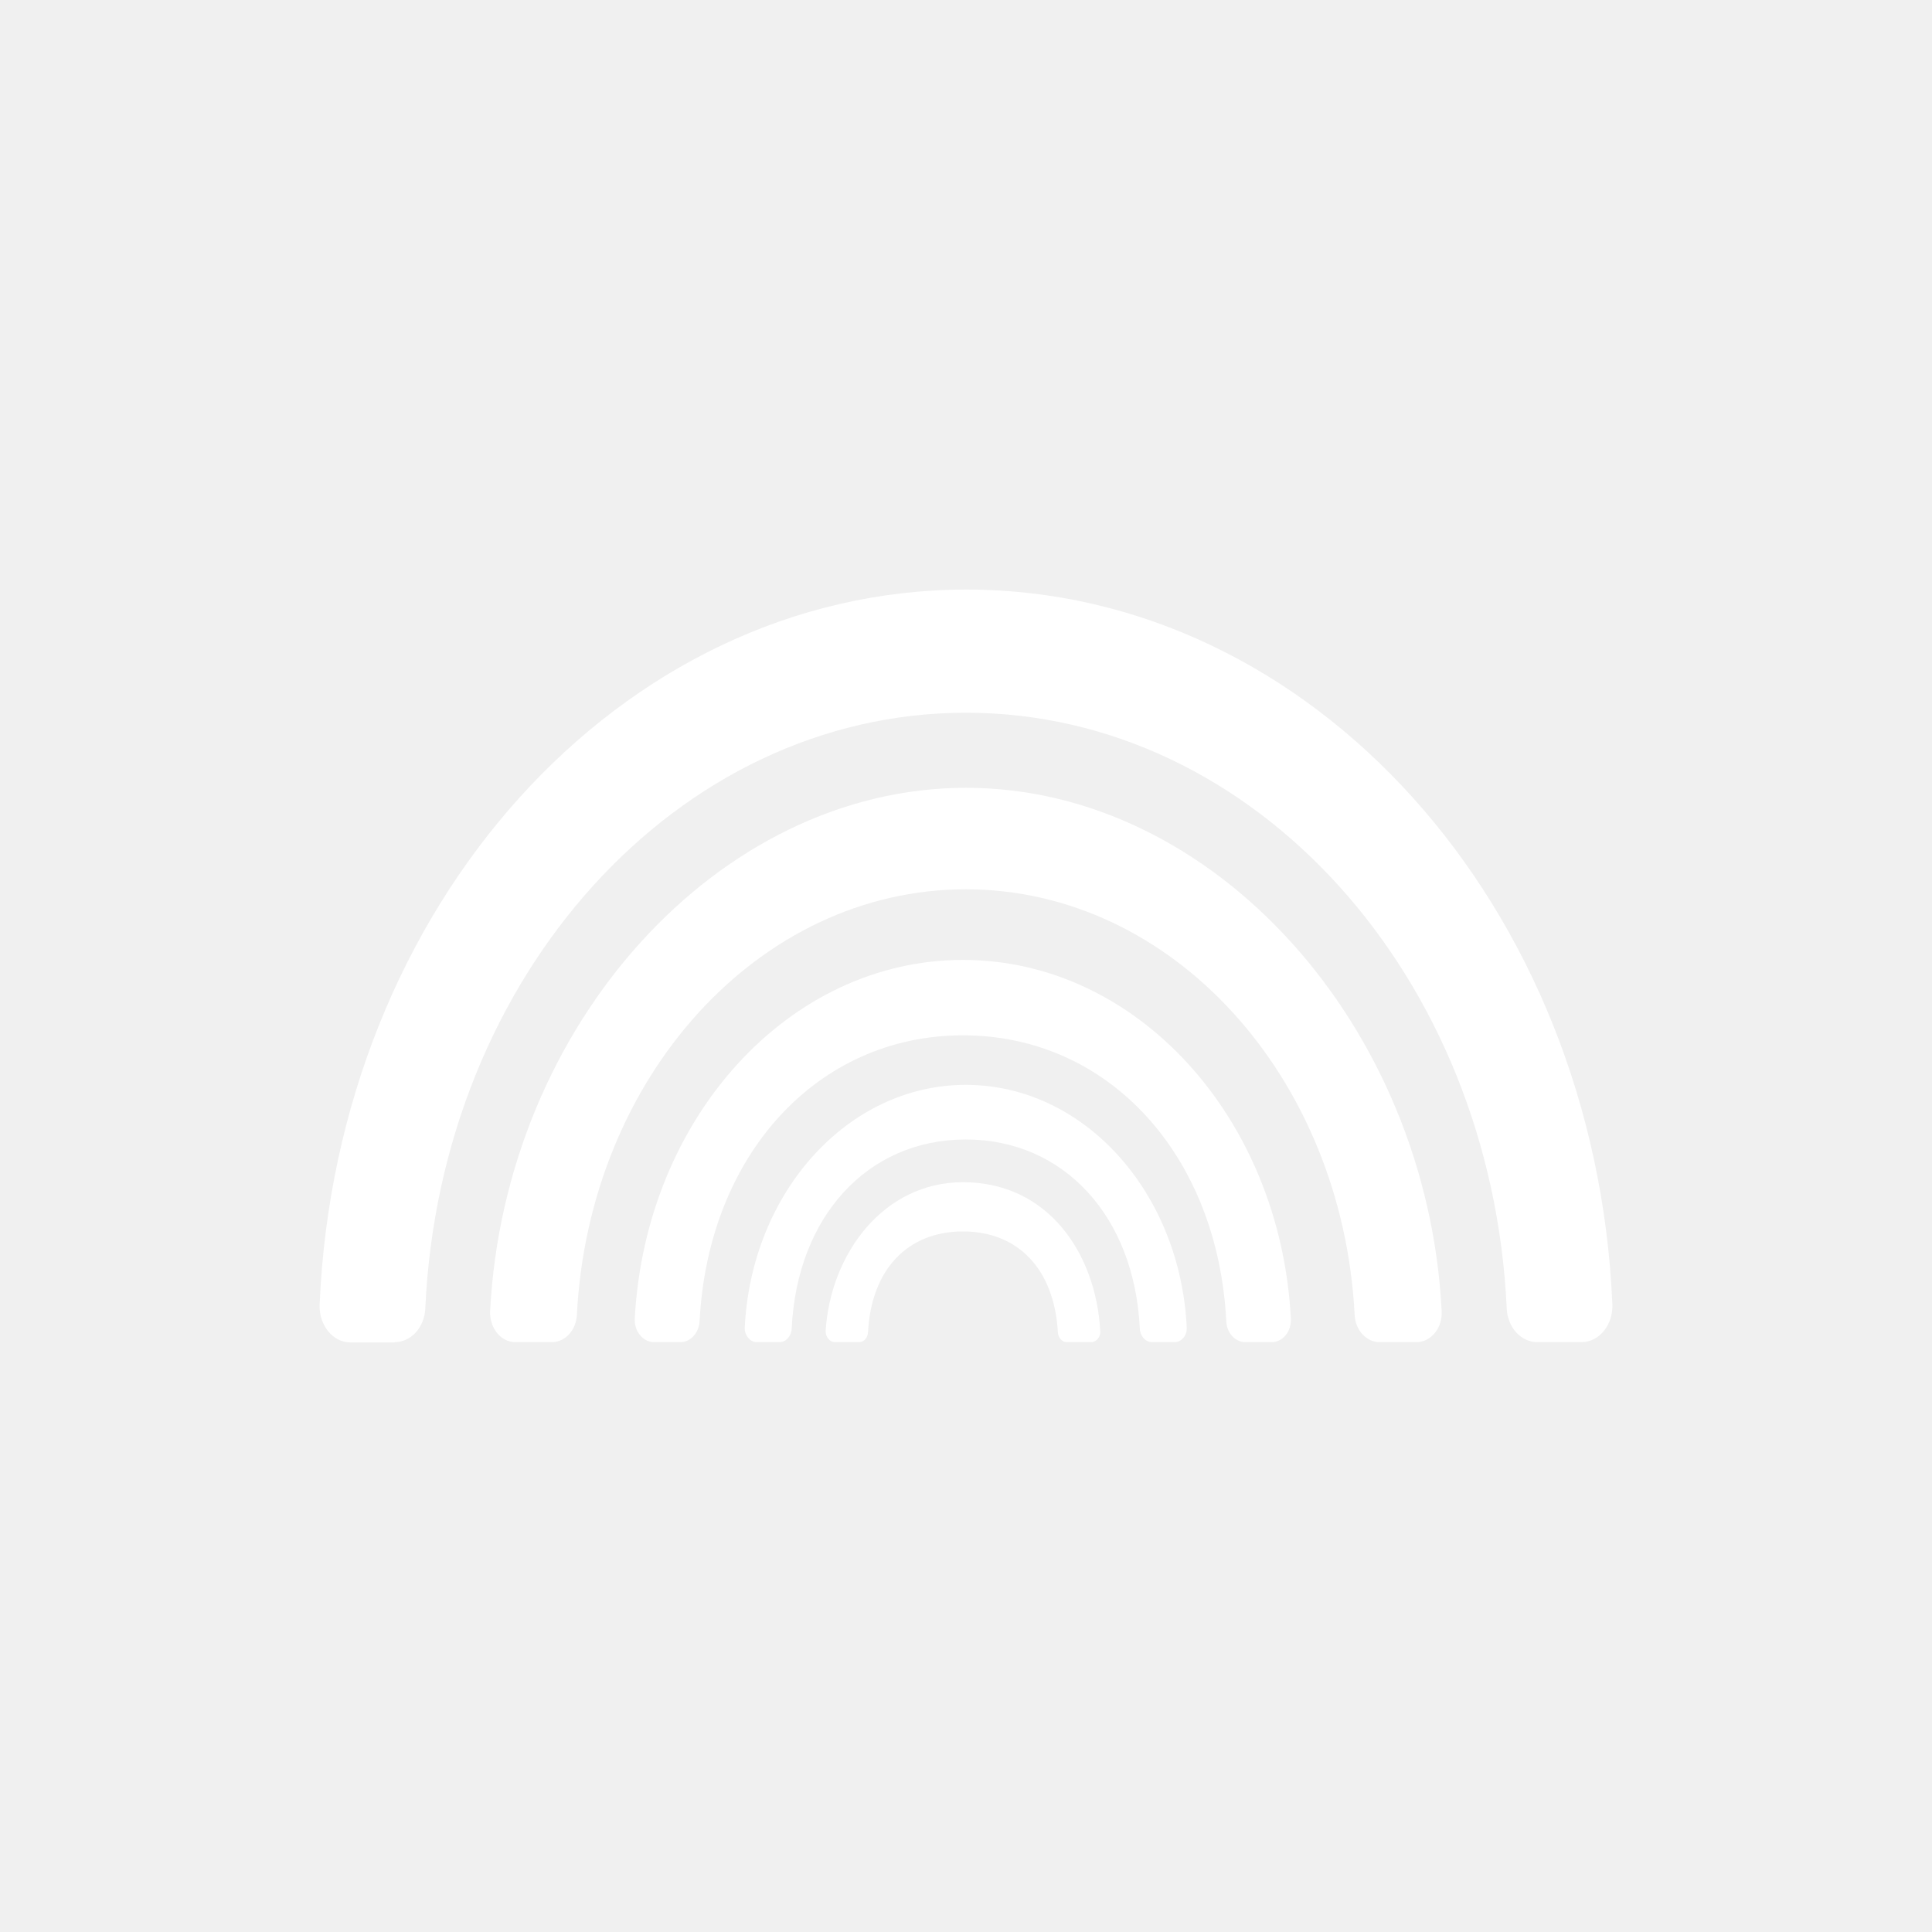
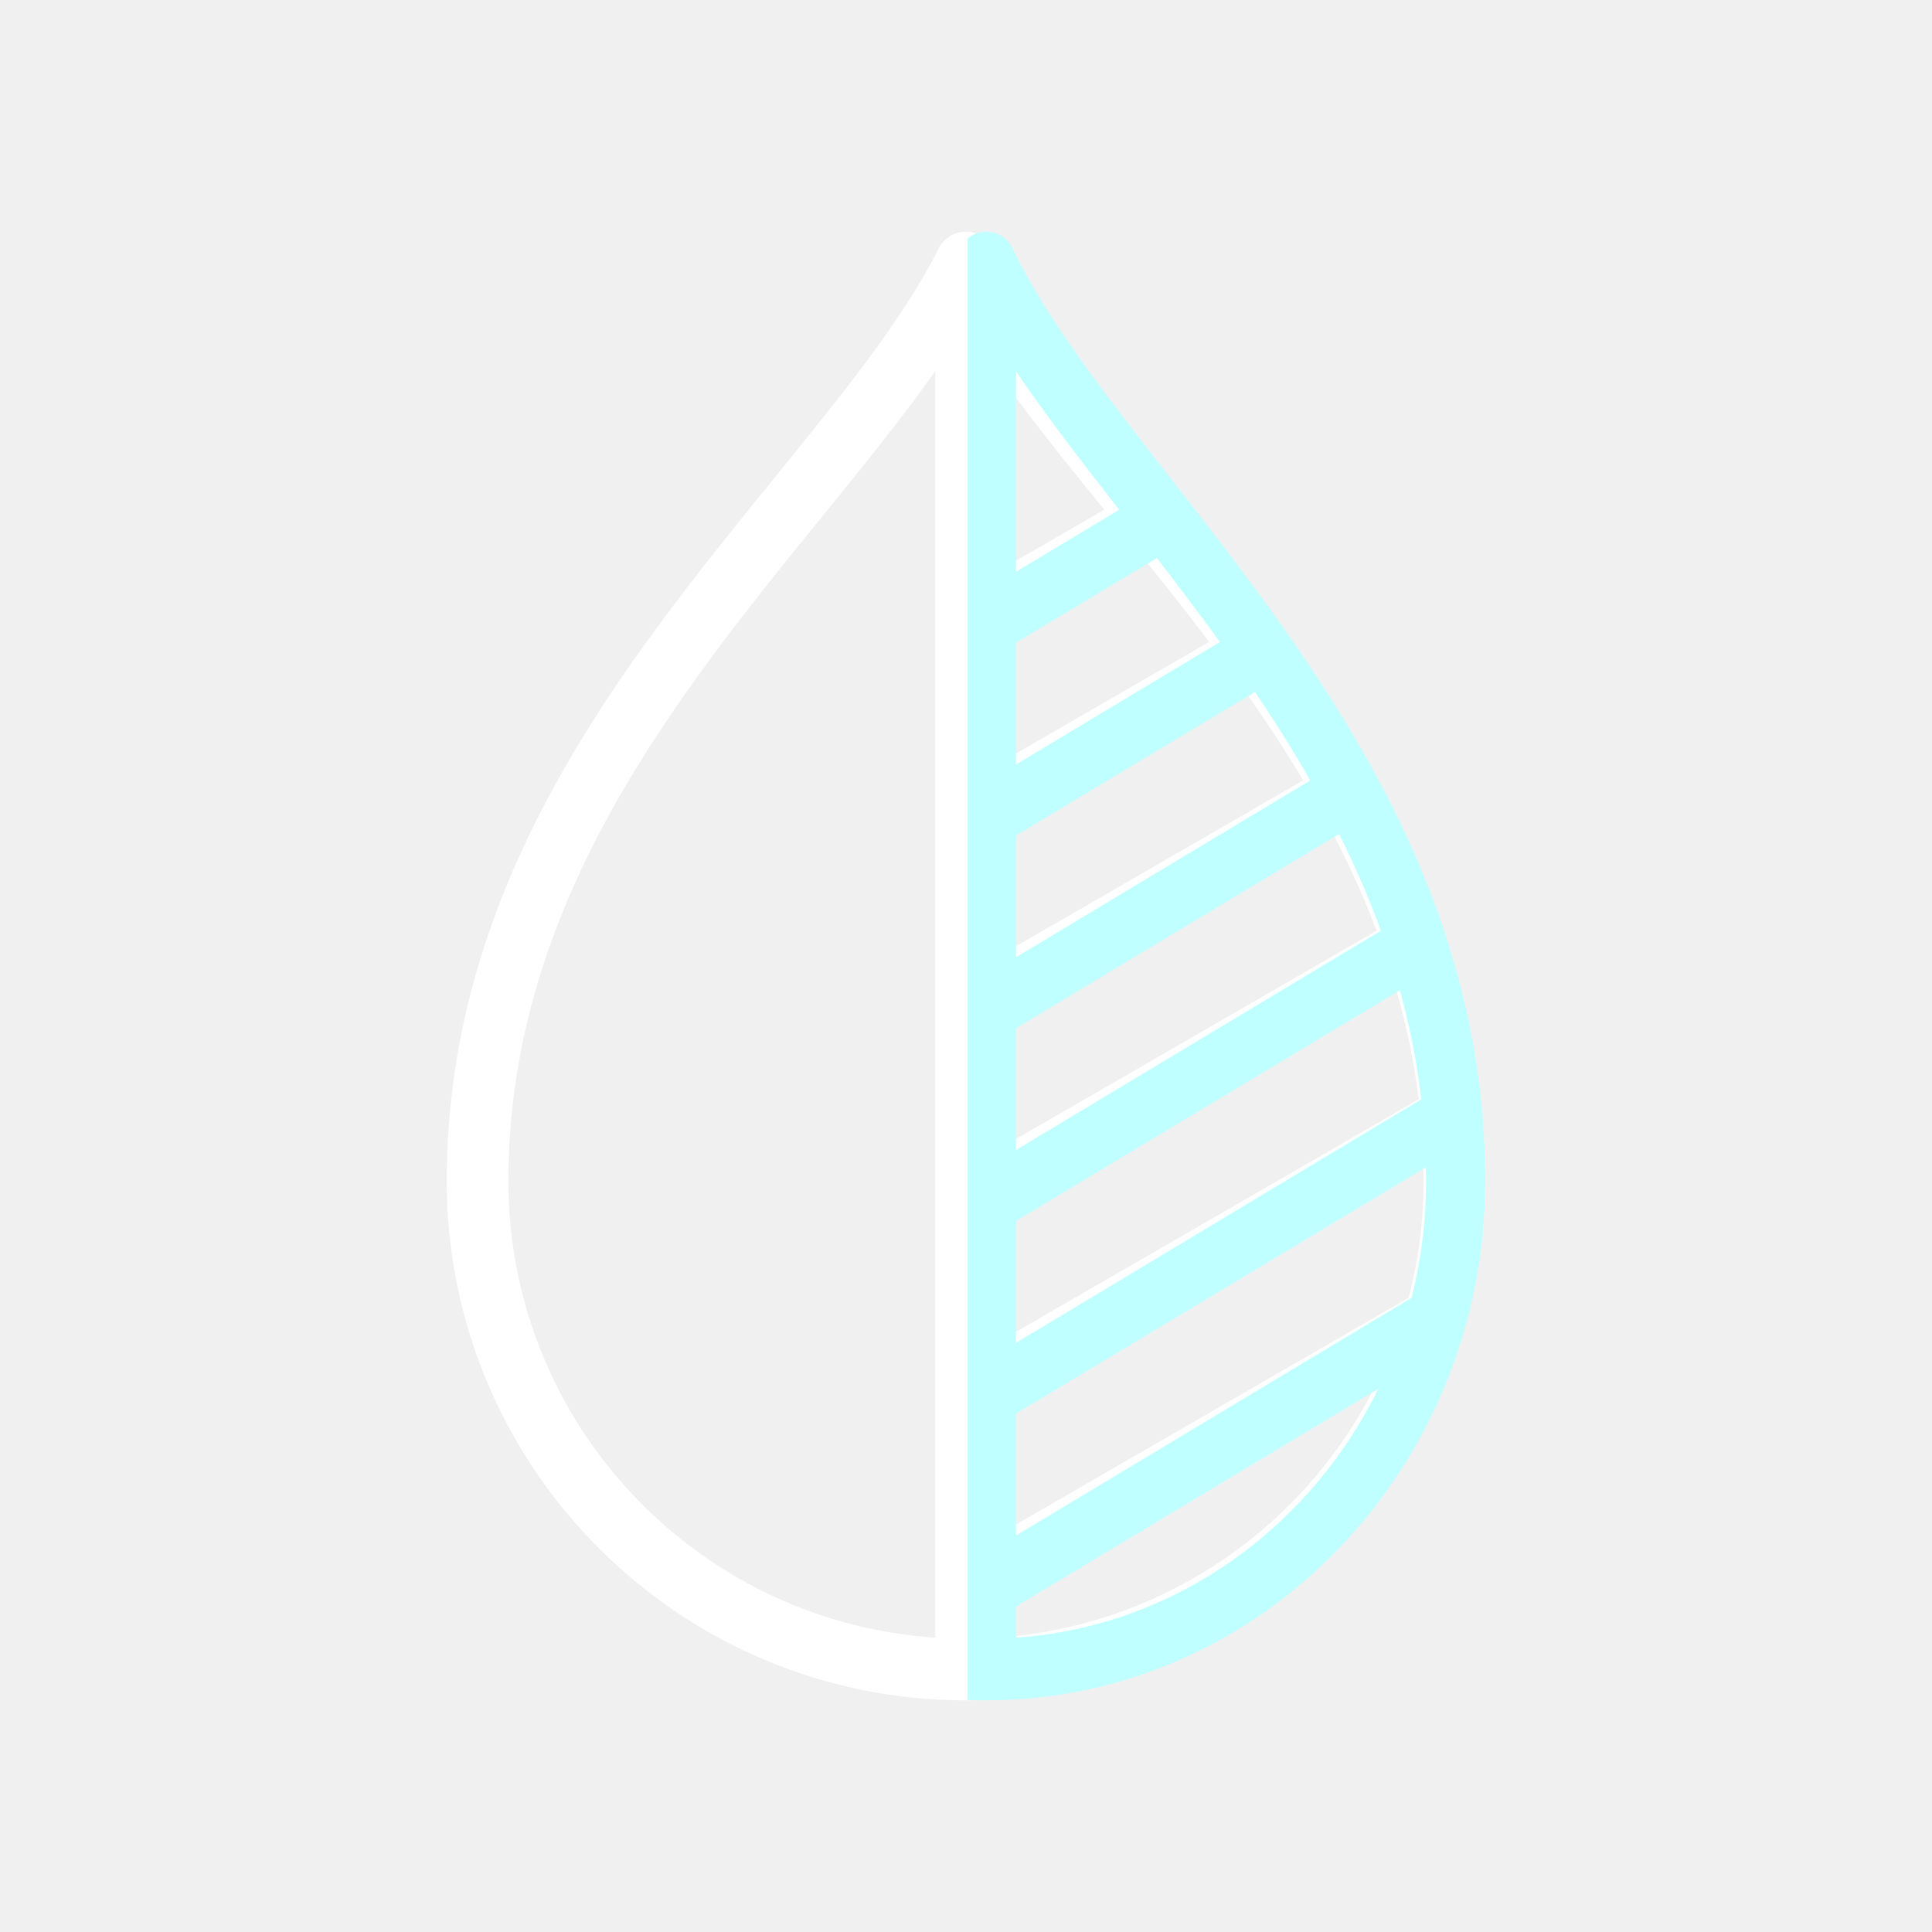
- <svg xmlns="http://www.w3.org/2000/svg" version="1.1" viewBox="360 401.625 73 73" width="73" height="73">
+ <svg xmlns="http://www.w3.org/2000/svg" version="1.1" viewBox="452.25 234 73 73" width="73" height="73">
  <defs>
    <clipPath id="artboard_clip_path">
-       <path d="M 360 401.625 L 433 401.625 L 433 474.625 L 360 474.625 Z" />
+       <path d="M 452.25 234 L 525.25 234 L 525.25 307 L 452.25 307 Z" />
    </clipPath>
  </defs>
-   <g id="Canvas_1" stroke="none" fill="none" stroke-dasharray="none" stroke-opacity="1" fill-opacity="1">
+   <g id="Canvas_1" stroke-opacity="1" stroke-dasharray="none" stroke="none" fill="none" fill-opacity="1">
    <g id="Canvas_1_Layer_1" clip-path="url(#artboard_clip_path)">
-       <g id="Group_72">
-         <g id="Graphic_77">
-           <path d="M 374.913 452.338 C 375.53 452.338 376.041 451.777 376.07 451.06 C 376.639 438.512 385.577 428.555 396.5 428.555 C 407.424 428.555 416.353 438.524 416.931 451.06 C 416.96 451.777 417.471 452.338 418.088 452.338 L 419.756 452.338 C 420.421 452.338 420.951 451.688 420.923 450.914 C 420.286 435.877 409.603 423.901 396.51 423.901 C 383.406 423.912 372.714 435.877 372.077 450.925 C 372.049 451.699 372.579 452.349 373.244 452.349 L 374.912 452.349 Z" fill="white" />
-         </g>
-         <g id="Graphic_76">
-           <path d="M 413.518 452.338 C 414.068 452.338 414.511 451.8 414.473 451.161 C 413.923 440.385 405.872 431.392 396.501 431.392 C 387.129 431.392 379.078 440.374 378.519 451.161 C 378.49 451.8 378.923 452.338 379.473 452.338 L 380.852 452.338 C 381.353 452.338 381.768 451.889 381.797 451.306 C 382.259 442.336 388.661 435.227 396.491 435.227 C 404.32 435.227 410.722 442.336 411.185 451.307 C 411.214 451.89 411.629 452.338 412.13 452.338 Z" fill="white" />
-         </g>
-         <g id="Graphic_75">
-           <path d="M 408.051 452.338 C 408.475 452.338 408.803 451.923 408.774 451.441 C 408.379 443.884 402.979 437.895 396.384 437.895 C 389.789 437.895 384.39 443.883 383.985 451.441 C 383.956 451.923 384.294 452.338 384.708 452.338 L 385.711 452.338 C 386.087 452.338 386.405 451.99 386.434 451.553 C 386.752 445.285 390.869 440.744 396.384 440.744 C 401.899 440.744 406.017 445.274 406.335 451.553 C 406.354 451.99 406.672 452.338 407.058 452.338 Z" fill="white" />
-         </g>
-         <g id="Graphic_74">
-           <path d="M 404.378 452.338 C 404.638 452.338 404.86 452.091 404.84 451.777 C 404.59 446.664 400.955 442.616 396.49 442.616 C 392.036 442.616 388.391 446.675 388.141 451.777 C 388.121 452.08 388.343 452.338 388.603 452.338 L 389.452 452.338 C 389.703 452.338 389.905 452.102 389.915 451.811 C 390.117 447.595 392.778 444.68 396.49 444.68 C 400.203 444.68 402.863 447.595 403.066 451.811 C 403.076 452.103 403.278 452.338 403.529 452.338 Z" fill="white" />
-         </g>
-         <g id="Graphic_73">
-           <path d="M 392.461 452.338 C 392.644 452.338 392.788 452.17 392.798 451.957 C 392.923 449.602 394.283 448.155 396.385 448.155 C 398.487 448.155 399.836 449.602 399.971 451.957 C 399.981 452.169 400.126 452.338 400.309 452.338 L 401.225 452.338 C 401.418 452.338 401.591 452.147 401.572 451.923 C 401.418 449.008 399.615 446.294 396.385 446.294 C 393.386 446.294 391.38 448.997 391.197 451.912 C 391.188 452.136 391.352 452.338 391.544 452.338 Z" fill="white" />
-         </g>
+       <g id="Graphic_169">
+         <path d="M 488.75 298.247 C 483.334 298.247 478.427 296.05 474.877 292.499 C 471.327 288.949 469.13 284.042 469.13 278.626 C 469.13 267.302 475.827 259.055 481.516 252.052 C 484.014 248.977 486.311 246.148 487.666 243.492 C 487.836 243.059 488.257 242.753 488.75 242.753 C 489.244 242.753 489.666 243.061 489.835 243.495 C 491.19 246.15 493.487 248.977 495.984 252.052 L 496.595 252.806 C 496.624 252.838 496.652 252.871 496.677 252.906 C 502.203 259.726 508.37 267.759 508.37 278.627 C 508.37 284.043 506.173 288.95 502.623 292.5 C 499.072 296.05 494.166 298.247 488.75 298.247 Z M 506.037 278.109 L 489.914 287.417 L 489.914 292.021 L 505.473 283.038 C 505.844 281.63 506.042 280.151 506.042 278.626 L 506.037 278.109 Z M 489.914 284.741 L 505.855 275.538 C 505.682 274.117 505.396 272.745 505.015 271.419 L 489.914 280.137 Z M 504.159 286.479 L 489.914 294.704 L 489.914 295.879 C 494.225 295.592 498.105 293.726 500.977 290.854 C 502.254 289.577 503.331 288.103 504.159 286.479 Z M 499.312 260.146 L 489.914 265.571 L 489.914 270.172 L 501.49 263.488 C 500.805 262.337 500.072 261.225 499.312 260.145 Z M 489.914 262.889 L 497.937 258.257 C 497.117 257.169 496.283 256.114 495.457 255.088 L 489.915 258.289 Z M 502.623 265.517 L 489.914 272.855 L 489.914 277.455 L 504.266 269.168 C 503.791 267.91 503.237 266.694 502.623 265.516 Z M 489.914 255.607 L 493.976 253.261 C 492.505 251.449 491.108 249.718 489.914 248.026 Z M 476.523 290.853 C 479.394 293.725 483.274 295.592 487.586 295.879 L 487.586 248.026 C 486.337 249.797 484.864 251.611 483.317 253.515 C 477.871 260.22 471.459 268.114 471.459 278.626 C 471.459 283.402 473.394 287.725 476.523 290.853 Z" fill="white" />
+       </g>
+       <g id="Graphic_173">
+         <path d="M 506.128 278.109 L 506.128 278.109 L 506.133 278.626 C 506.133 280.151 505.943 281.63 505.586 283.038 L 490.636 292.021 L 490.636 287.417 Z M 490.636 284.741 L 490.636 280.137 L 505.146 271.419 C 505.512 272.745 505.787 274.117 505.953 275.538 Z M 490.636 262.889 L 490.636 258.289 L 495.961 255.088 C 496.755 256.114 497.557 257.169 498.344 258.257 Z M 490.636 255.607 L 490.636 248.026 C 491.782 249.718 493.125 251.449 494.538 253.261 Z M 504.324 286.479 C 503.528 288.103 502.493 289.577 501.266 290.854 C 498.506 293.726 494.778 295.592 490.636 295.879 L 490.636 294.704 L 504.324 286.479 Z M 504.324 286.479 L 504.324 286.479 M 499.666 260.146 Z M 499.667 260.146 C 500.397 261.225 501.101 262.337 501.759 263.488 L 490.636 270.172 L 490.636 265.571 Z M 499.666 260.146 L 499.666 260.145 C 499.666 260.145 499.666 260.145 499.667 260.146 Z M 502.847 265.516 C 503.437 266.694 503.969 267.91 504.427 269.168 L 490.636 277.455 L 490.636 272.855 Z M 502.847 265.516 Z M 502.847 265.517 Z M 502.847 265.516 C 502.847 265.516 502.847 265.516 502.847 265.516 Z M 488.812 298.233 C 489.046 298.242 489.281 298.247 489.517 298.247 L 489.517 298.247 C 494.721 298.247 499.436 296.05 502.847 292.5 C 506.259 288.95 508.37 284.043 508.37 278.627 C 508.37 267.759 502.444 259.726 497.134 252.906 C 497.11 252.871 497.083 252.838 497.055 252.806 L 496.468 252.052 C 494.069 248.977 491.862 246.15 490.56 243.495 C 490.397 243.061 489.991 242.753 489.517 242.753 C 489.25 242.753 489.005 242.85 488.812 243.013 Z" fill="#c0ffff" />
      </g>
    </g>
  </g>
</svg>
